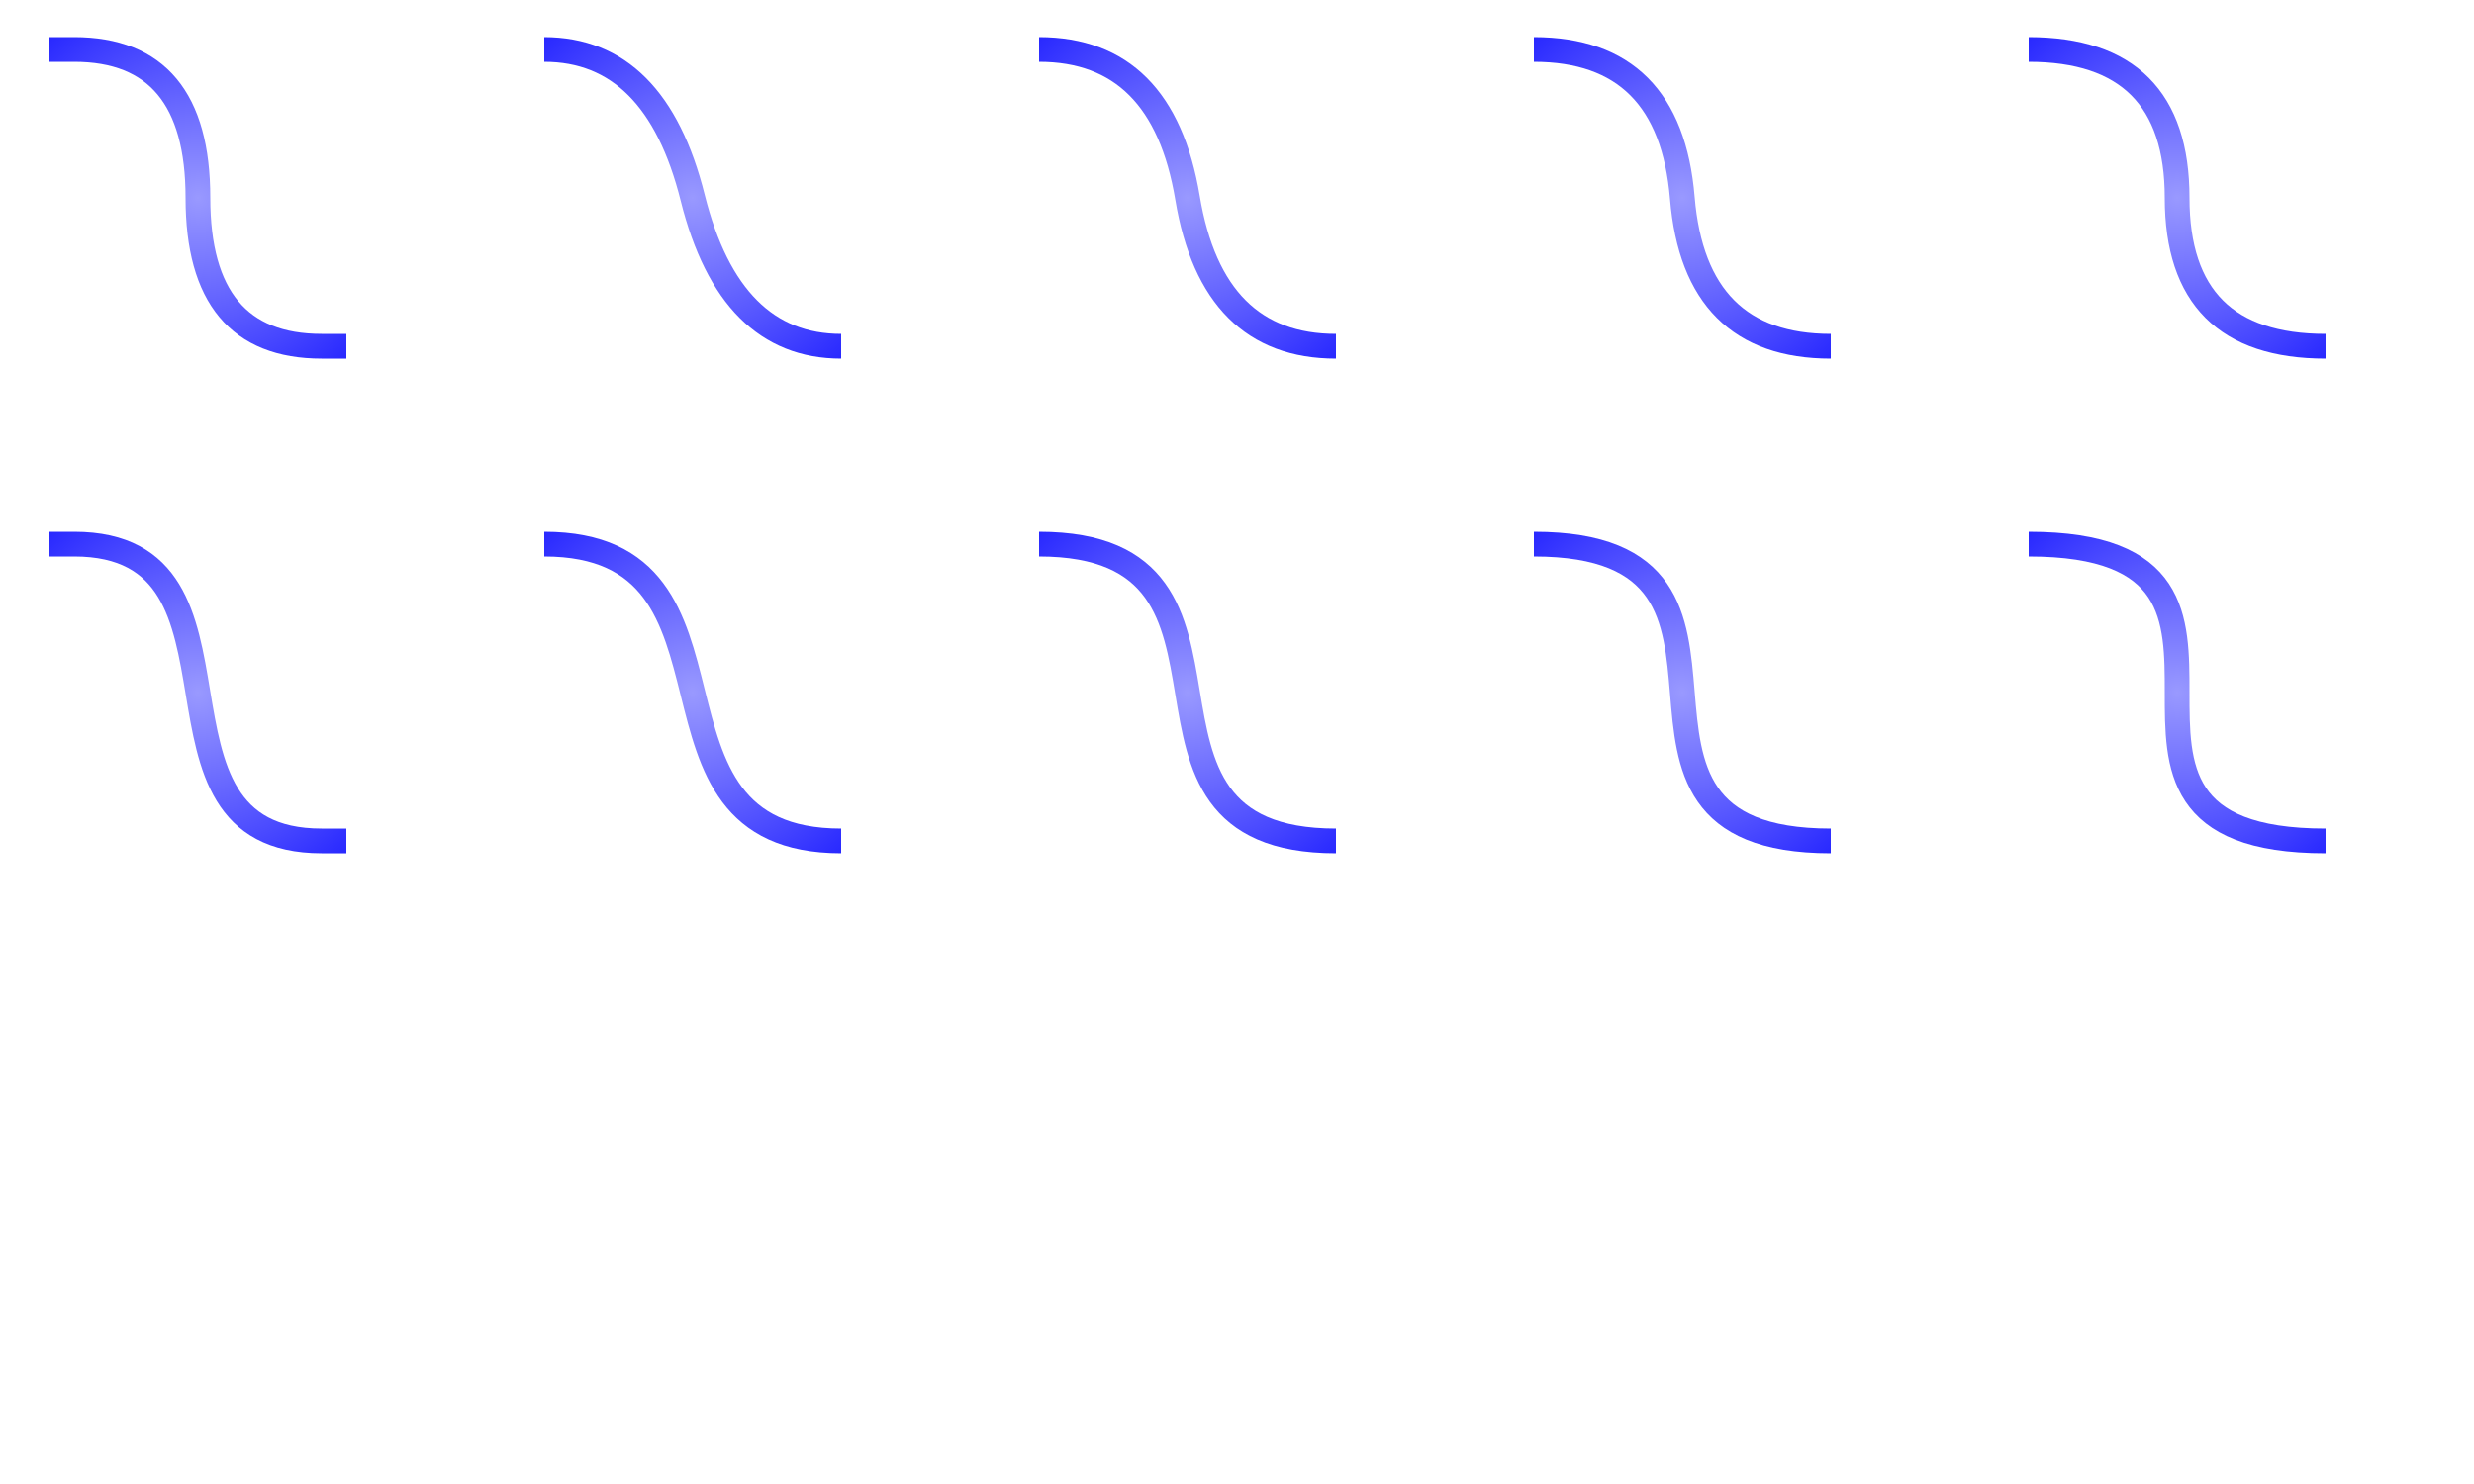
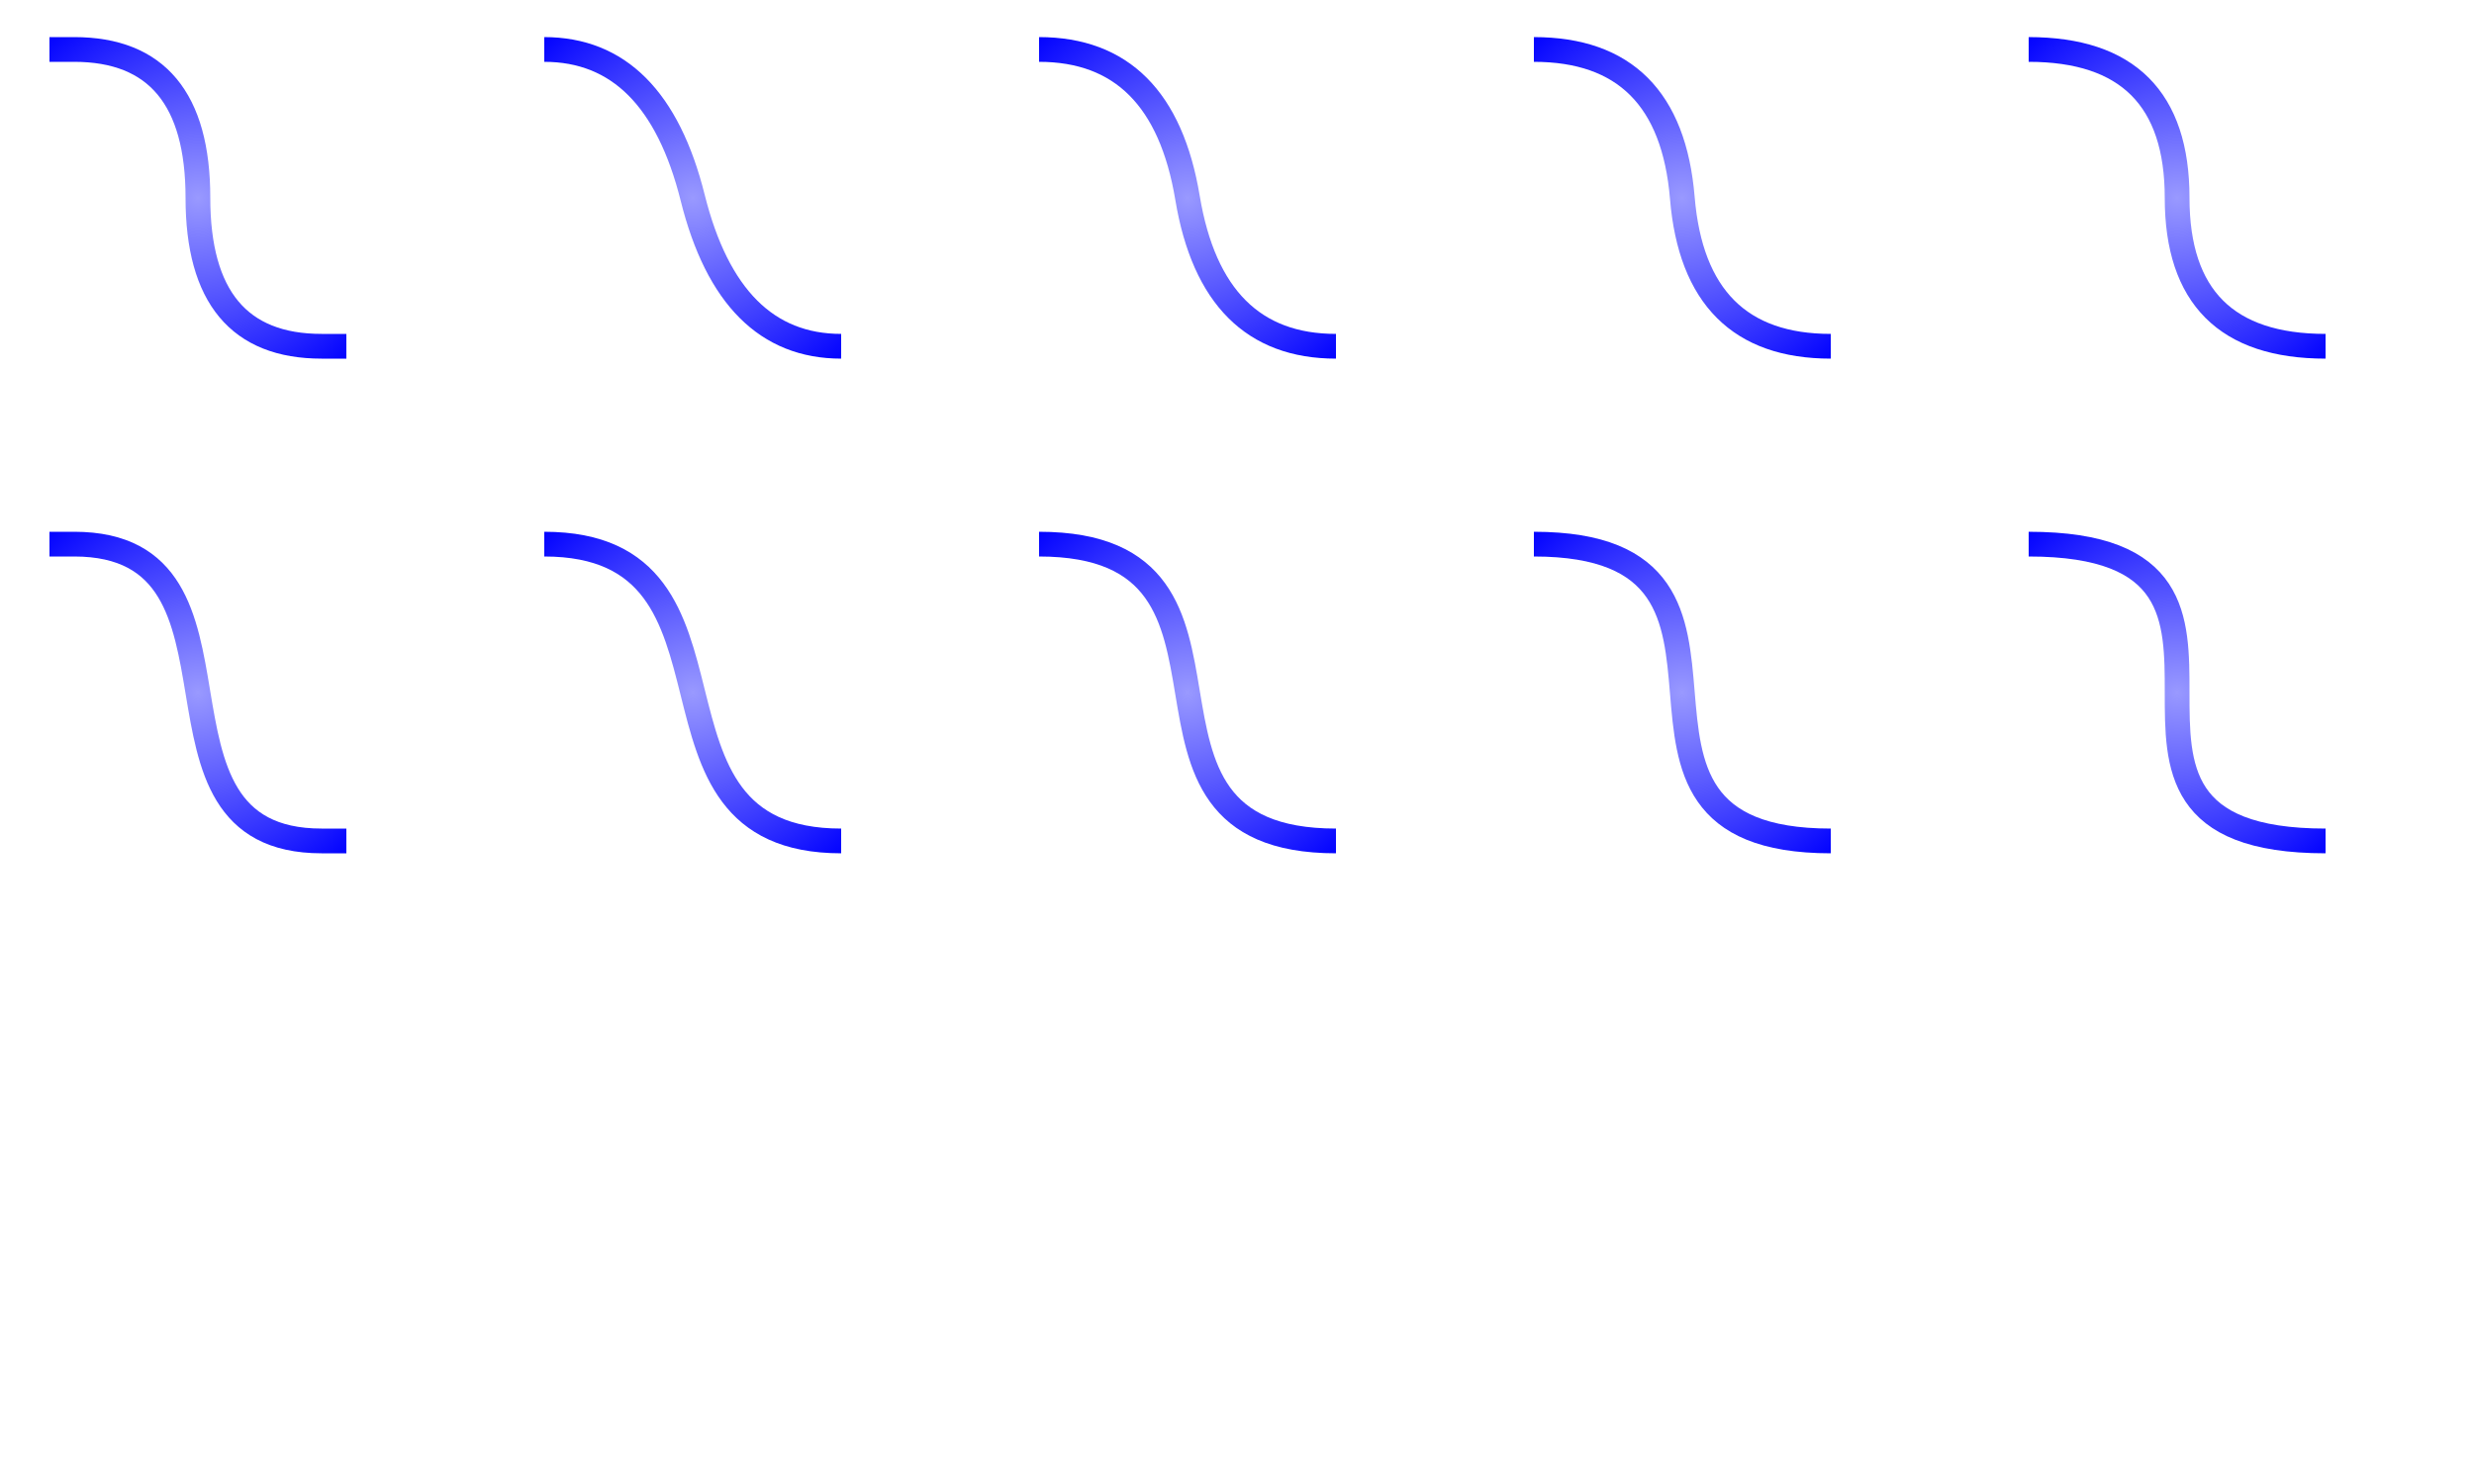
<svg xmlns="http://www.w3.org/2000/svg" viewBox="0 0 500 300" width="100%">
  <defs>
-     <radialGradient id="radialFlowGradient" color="blue" cx="50%" cy="50%" r="200%">
+     <radialGradient id="radialFlowGradient" cx="50%" cy="50%" r="150%">
      <stop offset="0%" stop-color="blue" stop-opacity=".4" />
      <stop offset="50%" stop-color="blue" stop-opacity="1" />
-       <stop offset="10%" stop-color="blue" stop-opacity=".4" />
+       <stop offset="100%" stop-color="blue" stop-opacity=".4" />
    </radialGradient>
  </defs>
  <g transform="translate(10, 10)">
    <path d="M 0,0              L 5,0             Q 30,0 30,30             T 55,60             L 60,60             " stroke="url(#radialFlowGradient)" fill="none" stroke-width="5" />
  </g>
  <g transform="translate(110, 10)">
    <path d="M 0,0              Q 22.5,0 30,30             T 60,60             " stroke="url(#radialFlowGradient)" fill="none" stroke-width="5" />
  </g>
  <g transform="translate(210, 10)">
    <path d="M 0,0              Q 25,0 30,30             T 60,60             " stroke="url(#radialFlowGradient)" fill="none" stroke-width="5" />
  </g>
  <g transform="translate(310, 10)">
    <path d="M 0,0              Q 27.5,0 30,30             T 60,60             " stroke="url(#radialFlowGradient)" fill="none" stroke-width="5" />
  </g>
  <g transform="translate(410, 10)">
    <path d="M 0,0              Q 30,0 30,30             T 60,60             " stroke="url(#radialFlowGradient)" fill="none" stroke-width="5" />
  </g>
  <g transform="translate(10, 110)">
    <path d="M 0,0             L 5,0             C 45,0 15,60 55,60             L 60,60             " stroke="url(#radialFlowGradient)" fill="none" stroke-width="5" />
  </g>
  <g transform="translate(110, 110)">
    <path d="M 0,0             C 45,0 15,60 60,60             " stroke="url(#radialFlowGradient)" fill="none" stroke-width="5" />
  </g>
  <g transform="translate(210, 110)">
    <path d="M 0,0             C 50,0 10,60 60,60             " stroke="url(#radialFlowGradient)" fill="none" stroke-width="5" />
  </g>
  <g transform="translate(310, 110)">
    <path d="M 0,0             C 55,0 5,60 60,60             " stroke="url(#radialFlowGradient)" fill="none" stroke-width="5" />
  </g>
  <g transform="translate(410, 110)">
    <path d="M 0,0             C 60,0 0,60 60,60             " stroke="url(#radialFlowGradient)" fill="none" stroke-width="5" />
  </g>
</svg>
